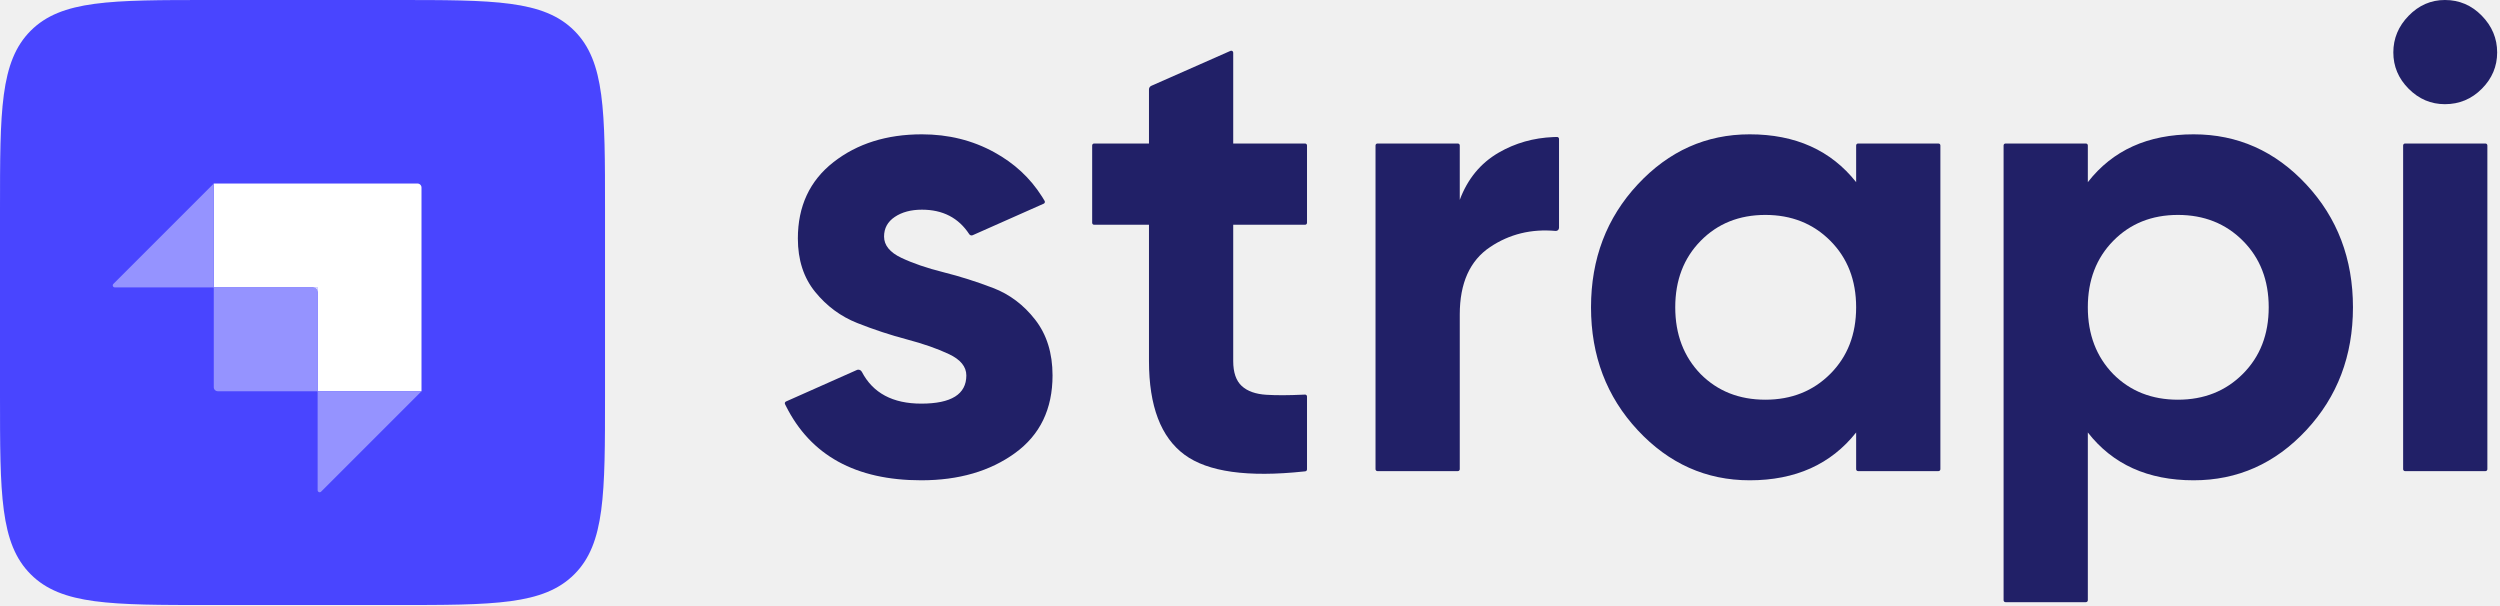
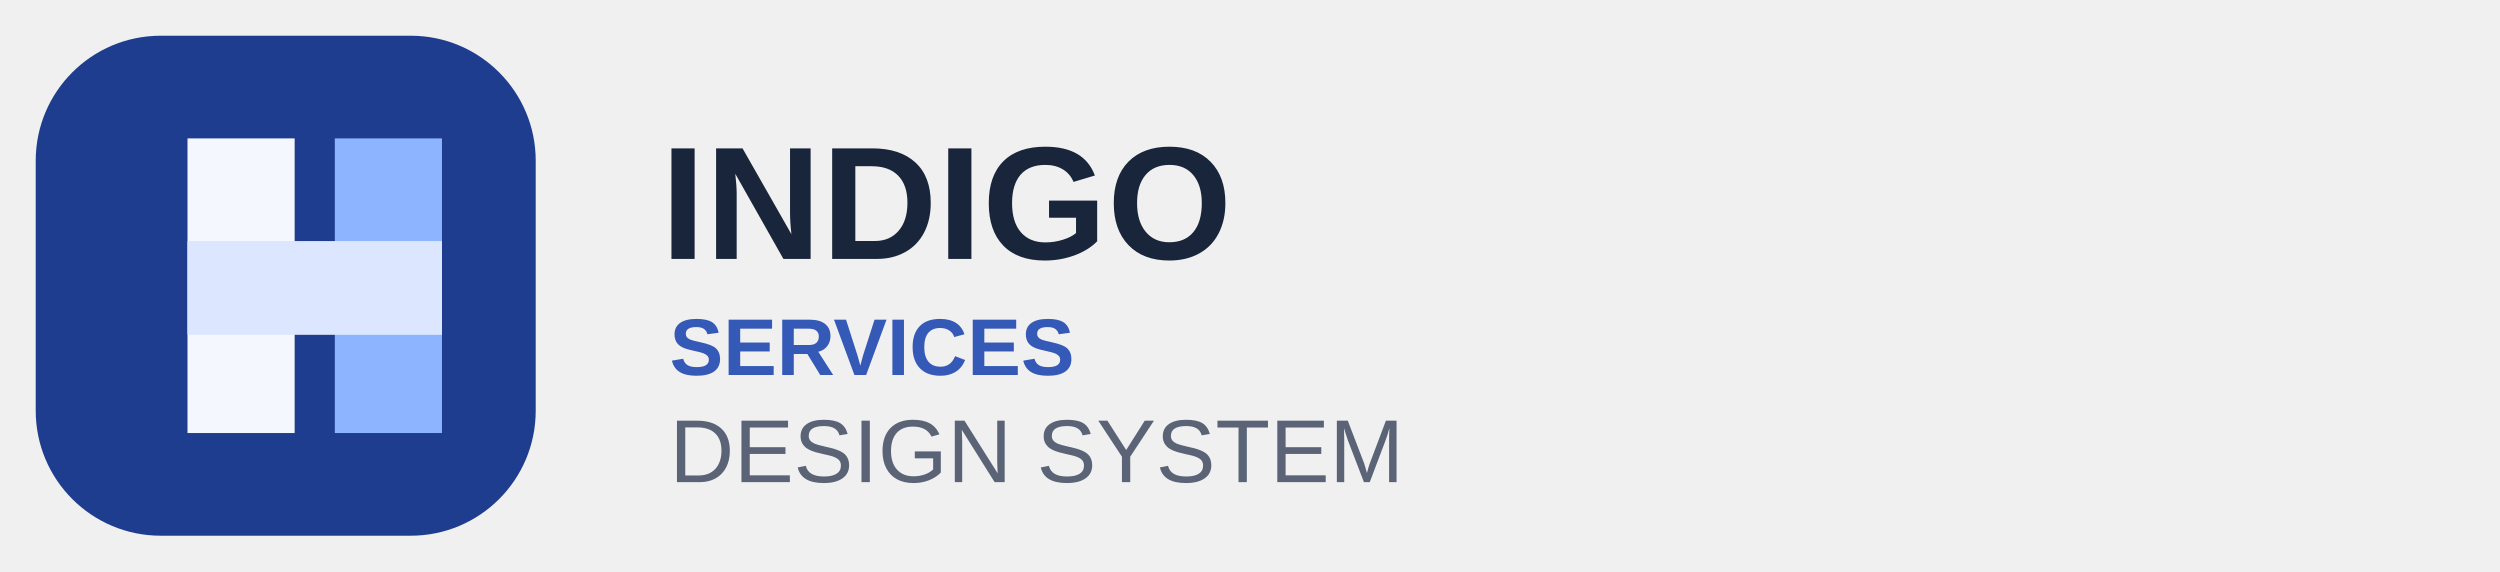
- <svg xmlns="http://www.w3.org/2000/svg" width="876" height="212" viewBox="0 0 876 212" fill="none">
-   <path d="M843.999 31.11C847.584 34.708 851.817 36.506 856.699 36.506C861.733 36.506 866.042 34.708 869.627 31.11C873.212 27.514 875.004 23.266 875.004 18.368C875.004 13.47 873.212 9.184 869.627 5.51C866.042 1.837 861.733 0 856.699 0C851.817 0 847.584 1.837 843.999 5.51C840.414 9.184 838.622 13.47 838.622 18.368C838.622 23.266 840.414 27.514 843.999 31.11Z" fill="#212067" />
-   <path d="M457.976 78.074C457.976 78.45 457.671 78.755 457.295 78.755H432.119V126.511C432.119 130.491 433.111 133.399 435.094 135.236C437.077 137.073 439.975 138.106 443.789 138.336C447.278 138.546 451.533 138.532 456.554 138.293L456.683 138.287L456.915 138.276L457.259 138.258C457.649 138.238 457.976 138.549 457.976 138.939V164.475C457.976 164.822 457.715 165.113 457.371 165.151C457.203 165.169 457.034 165.188 456.909 165.201C437.185 167.311 423.24 165.359 415.072 159.344C406.758 153.221 402.601 142.277 402.601 126.511V78.755H383.375C382.999 78.755 382.694 78.45 382.694 78.074V50.966C382.694 50.59 382.999 50.285 383.375 50.285H402.601V31.323C402.601 30.784 402.92 30.295 403.413 30.077L431.163 17.822C431.613 17.623 432.119 17.953 432.119 18.445V50.285H457.295C457.671 50.285 457.976 50.59 457.976 50.966V78.074Z" fill="#212067" />
-   <path d="M511.501 70.029C514.247 62.682 518.785 57.171 525.116 53.498C530.909 50.136 537.31 48.312 544.317 48.027C544.656 48.013 545.175 48.003 545.594 47.997C545.973 47.991 546.282 48.297 546.282 48.675V79.83C546.282 80.48 545.717 80.981 545.069 80.922C536.557 80.15 528.914 82.029 522.141 86.56C515.048 91.305 511.501 99.188 511.501 110.208V164.401C511.501 164.777 511.196 165.082 510.82 165.082H482.664C482.288 165.082 481.983 164.777 481.983 164.401V50.964C481.983 50.588 482.288 50.283 482.664 50.283H510.82C511.196 50.283 511.501 50.588 511.501 50.964V70.029Z" fill="#212067" />
-   <path fill-rule="evenodd" clip-rule="evenodd" d="M651.074 50.282C650.698 50.282 650.393 50.586 650.393 50.962V63.828C641.545 52.654 629.113 47.067 613.095 47.067C597.84 47.067 584.76 52.922 573.852 64.631C562.945 76.341 557.492 90.691 557.492 107.681C557.492 124.671 562.945 139.021 573.852 150.731C584.76 162.44 597.84 168.295 613.095 168.295C629.113 168.295 641.545 162.708 650.393 151.534V164.4C650.393 164.776 650.698 165.08 651.074 165.08H679.23C679.606 165.08 679.911 164.776 679.911 164.4V50.962C679.911 50.586 679.606 50.282 679.23 50.282H651.074ZM595.931 131.101C601.881 137.071 609.432 140.056 618.585 140.056C627.738 140.056 635.327 137.033 641.352 130.987C647.378 124.941 650.391 117.173 650.391 107.682C650.391 98.192 647.378 90.424 641.352 84.378C635.327 78.332 627.738 75.309 618.585 75.309C609.432 75.309 601.881 78.332 595.931 84.378C589.982 90.424 587.007 98.192 587.007 107.682C587.007 117.173 589.982 124.979 595.931 131.101Z" fill="#212067" />
-   <path fill-rule="evenodd" clip-rule="evenodd" d="M808.117 64.631C797.21 52.922 784.052 47.067 768.645 47.067C752.628 47.067 740.271 52.654 731.576 63.828V50.962C731.576 50.586 731.271 50.282 730.895 50.282H702.739C702.363 50.282 702.058 50.586 702.058 50.962V210.319C702.058 210.695 702.363 211 702.739 211H730.895C731.271 211 731.576 210.695 731.576 210.319V151.534C740.271 162.708 752.628 168.295 768.645 168.295C784.052 168.295 797.21 162.44 808.117 150.731C819.024 139.021 824.477 124.671 824.477 107.681C824.477 90.691 819.024 76.341 808.117 64.631ZM740.498 131.101C746.447 137.071 753.998 140.056 763.151 140.056C772.304 140.056 779.893 137.033 785.919 130.987C791.944 124.941 794.957 117.173 794.957 107.682C794.957 98.192 791.944 90.424 785.919 84.378C779.893 78.332 772.304 75.309 763.151 75.309C753.998 75.309 746.447 78.332 740.498 84.378C734.548 90.424 731.574 98.192 731.574 107.682C731.574 117.173 734.548 124.979 740.498 131.101Z" fill="#212067" />
-   <path d="M842.738 165.083C842.362 165.083 842.057 164.778 842.057 164.402V50.965C842.057 50.589 842.362 50.284 842.738 50.284H870.894C871.27 50.284 871.575 50.589 871.575 50.965V164.402C871.575 164.778 871.27 165.083 870.894 165.083H842.738Z" fill="#212067" />
-   <path d="M315.839 90.346C311.796 88.433 309.775 85.946 309.775 82.884C309.775 79.976 311.033 77.68 313.55 75.996C316.067 74.313 319.233 73.471 323.046 73.471C330.359 73.471 335.884 76.331 339.619 82.052C339.88 82.451 340.387 82.612 340.823 82.419L365.727 71.364C366.098 71.199 366.244 70.749 366.037 70.4C365.763 69.936 365.401 69.33 365.161 68.952C360.892 62.218 355.37 57.203 348.446 53.381C340.818 49.172 332.352 47.067 323.046 47.067C310.69 47.067 300.355 50.32 292.041 56.825C283.727 63.33 279.57 72.246 279.57 83.573C279.57 91.073 281.592 97.311 285.634 102.285C289.677 107.26 294.596 110.895 300.393 113.191C306.19 115.487 311.987 117.4 317.784 118.931C323.58 120.462 328.5 122.184 332.543 124.097C336.585 126.01 338.606 128.498 338.606 131.559C338.606 138.141 333.343 141.432 322.818 141.432C312.798 141.432 305.855 137.716 301.988 130.286C301.656 129.647 300.896 129.355 300.238 129.648L275.404 140.689C275.054 140.844 274.901 141.258 275.067 141.603C275.168 141.811 275.274 142.029 275.351 142.184C284.03 159.591 299.852 168.295 322.818 168.295C335.937 168.295 346.882 165.119 355.653 158.766C364.425 152.414 368.811 143.345 368.811 131.559C368.811 123.753 366.789 117.247 362.747 112.043C358.704 106.839 353.785 103.127 347.988 100.908C342.191 98.688 336.394 96.852 330.598 95.397C324.801 93.943 319.881 92.26 315.839 90.346Z" fill="#212067" />
-   <path d="M0 73.493C0 38.848 0 21.526 10.763 10.763C21.526 0 38.848 0 73.493 0H138.507C173.152 0 190.474 0 201.237 10.763C212 21.526 212 38.848 212 73.493V138.507C212 173.152 212 190.474 201.237 201.237C190.474 212 173.152 212 138.507 212H73.493C38.848 212 21.526 212 10.763 201.237C0 190.474 0 173.152 0 138.507V73.493Z" fill="#4945FF" />
-   <path fill-rule="evenodd" clip-rule="evenodd" d="M146.28 64.307H74.906V100.7H111.3V137.093L147.693 137.093V65.72C147.693 64.939 147.06 64.307 146.28 64.307Z" fill="white" />
-   <rect x="109.886" y="100.7" width="1.413" height="1.413" fill="white" />
-   <path d="M74.906 100.7H109.886C110.667 100.7 111.3 101.333 111.3 102.113V137.093H76.32C75.539 137.093 74.906 136.461 74.906 135.68V100.7Z" fill="#9593FF" />
-   <path d="M111.3 137.093H147.693L112.506 172.28C112.061 172.725 111.3 172.41 111.3 171.781V137.093Z" fill="#9593FF" />
-   <path d="M74.906 100.7H40.219C39.589 100.7 39.274 99.939 39.719 99.494L74.906 64.307V100.7Z" fill="#9593FF" />
+ <svg xmlns="http://www.w3.org/2000/svg" width="560" height="128" viewBox="0 0 560 128" fill="none">
+   <rect x="8" y="8" width="112" height="112" rx="28" fill="#1F3D8F" />
+   <path d="M42 31H66V97H42V31Z" fill="#F5F7FF" />
+   <path d="M75 31H99V97H75V31Z" fill="#8CB4FF" />
+   <path d="M42 54H99V75H42V54Z" fill="#DCE7FF" />
+   <text x="148" y="58" fill="#18253A" font-family="Segoe UI, Arial, sans-serif" font-size="36" font-weight="700">INDIGO</text>
+   <text x="150" y="84" fill="#3559B7" font-family="Segoe UI, Arial, sans-serif" font-size="18" font-weight="600">SERVICES</text>
+   <text x="150" y="108" fill="#5A6476" font-family="Segoe UI, Arial, sans-serif" font-size="20" font-weight="500">DESIGN SYSTEM</text>
</svg>
